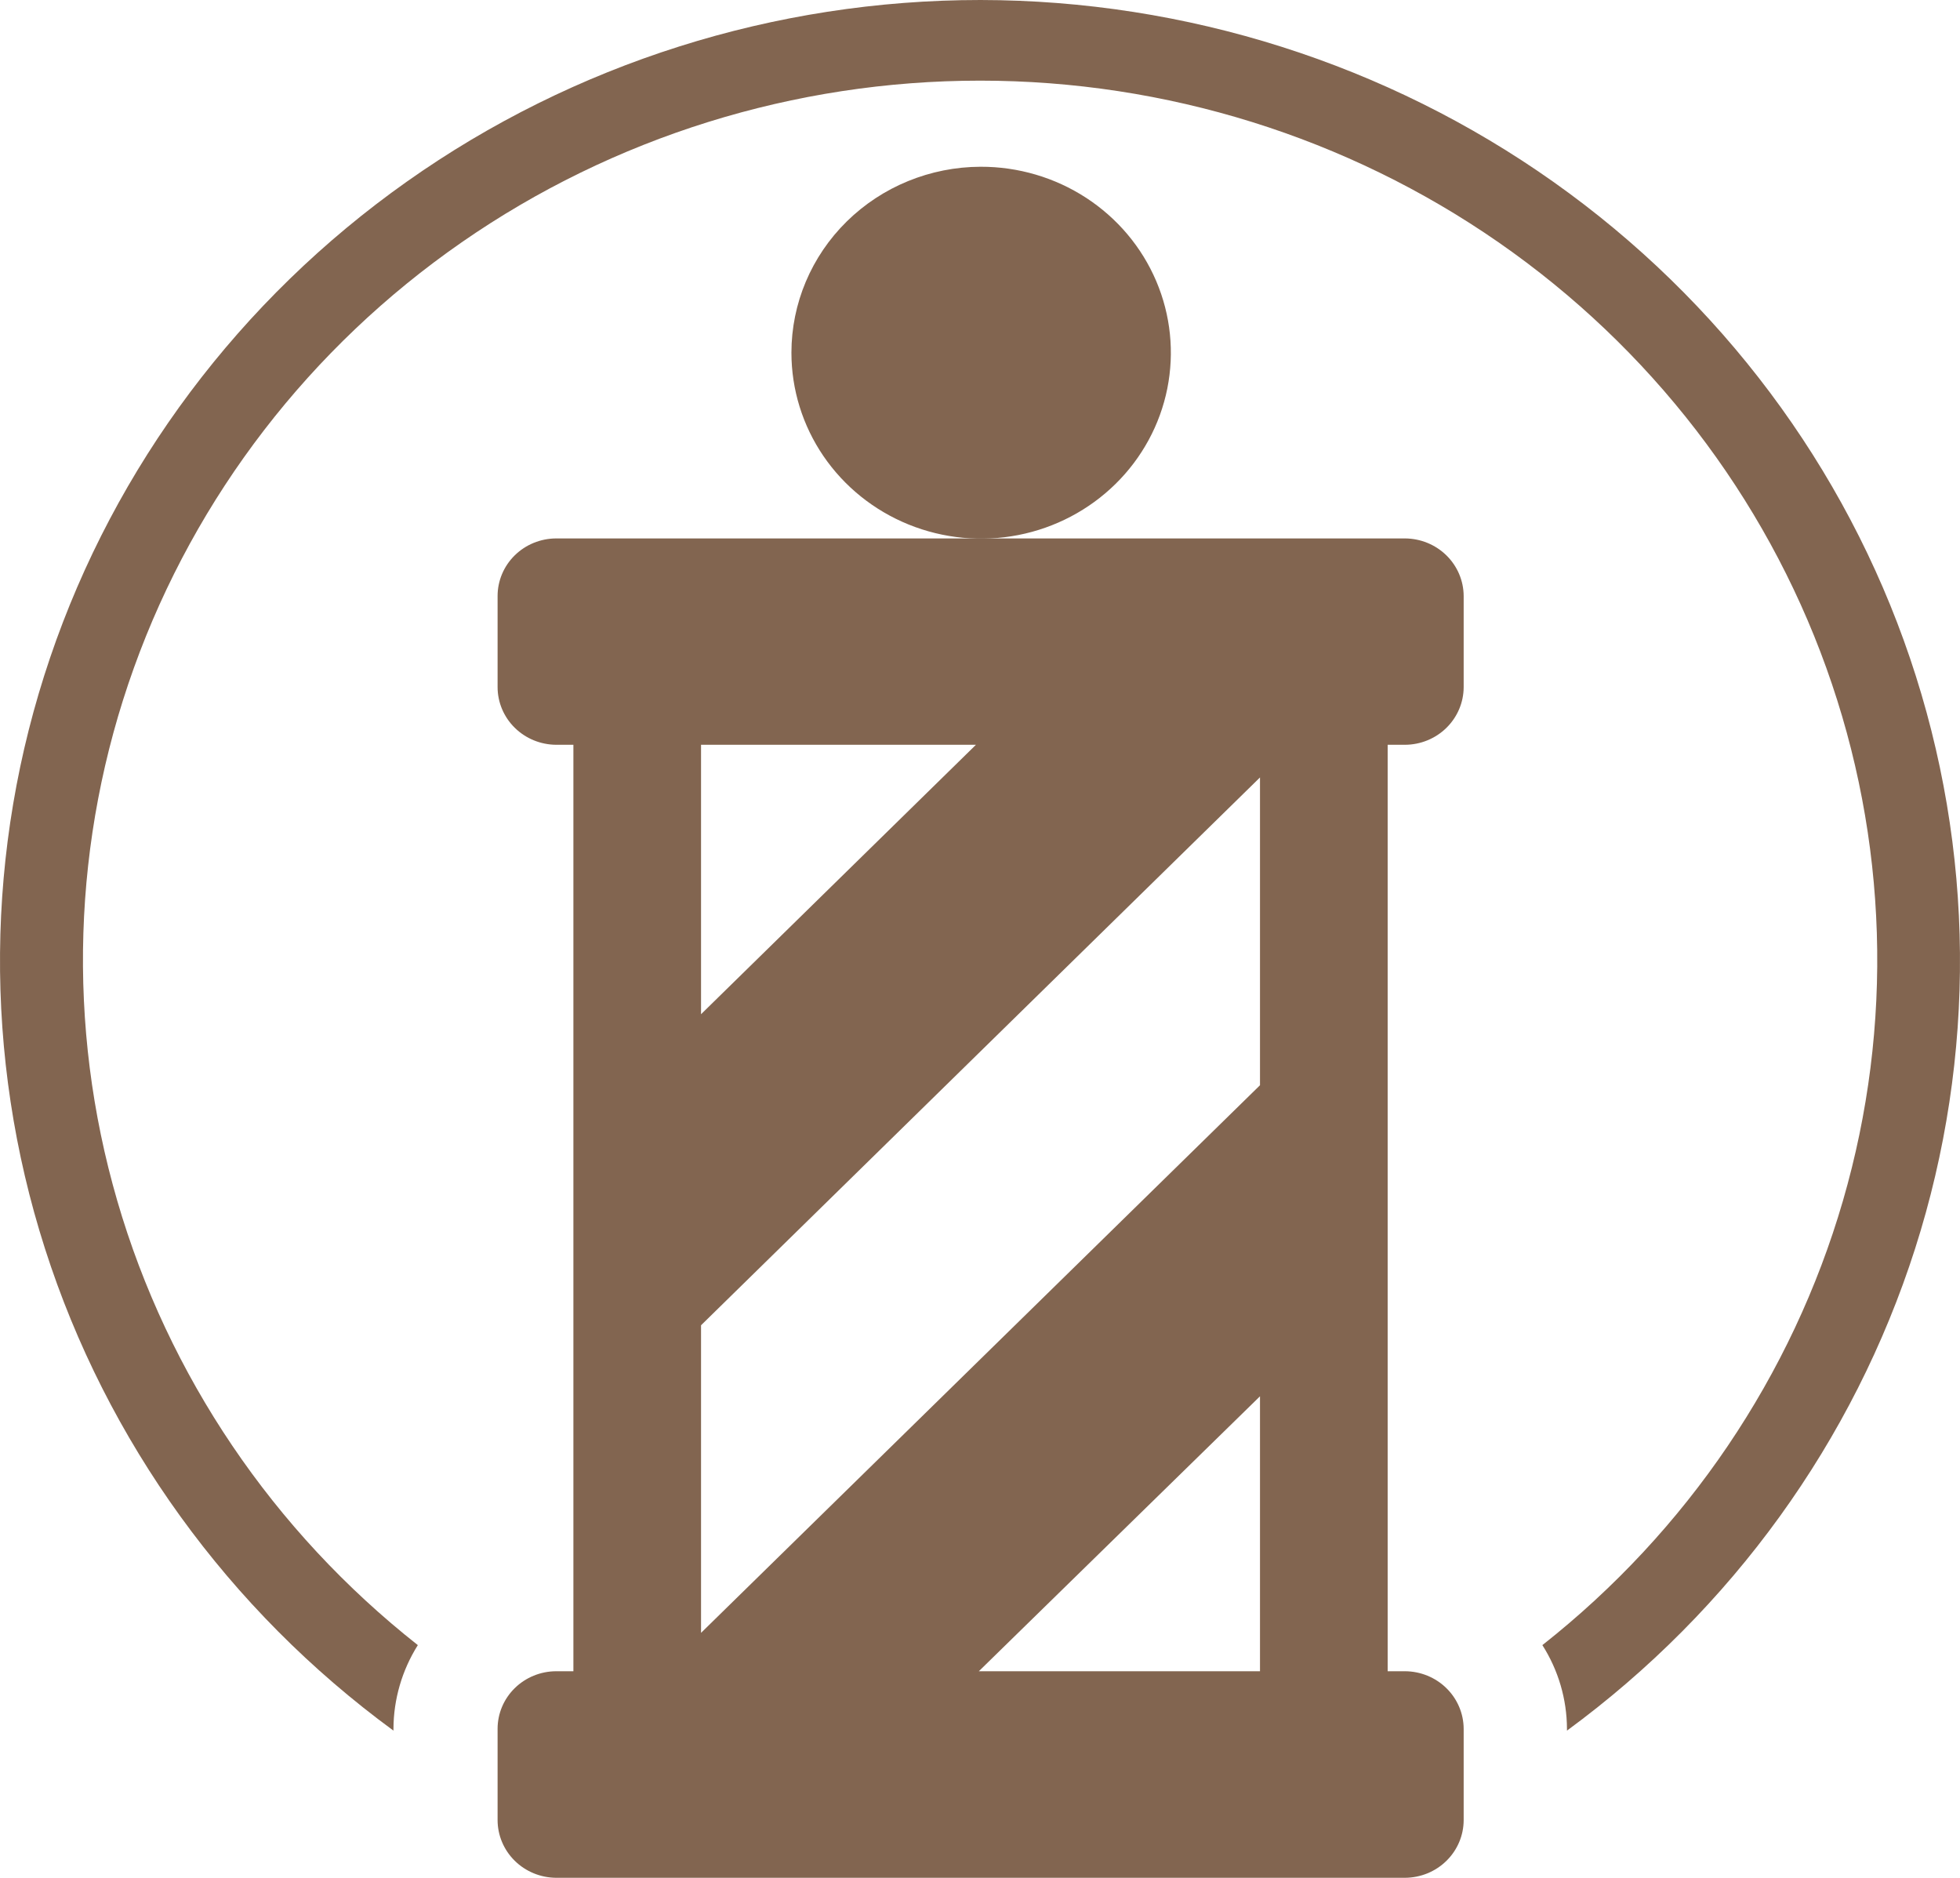
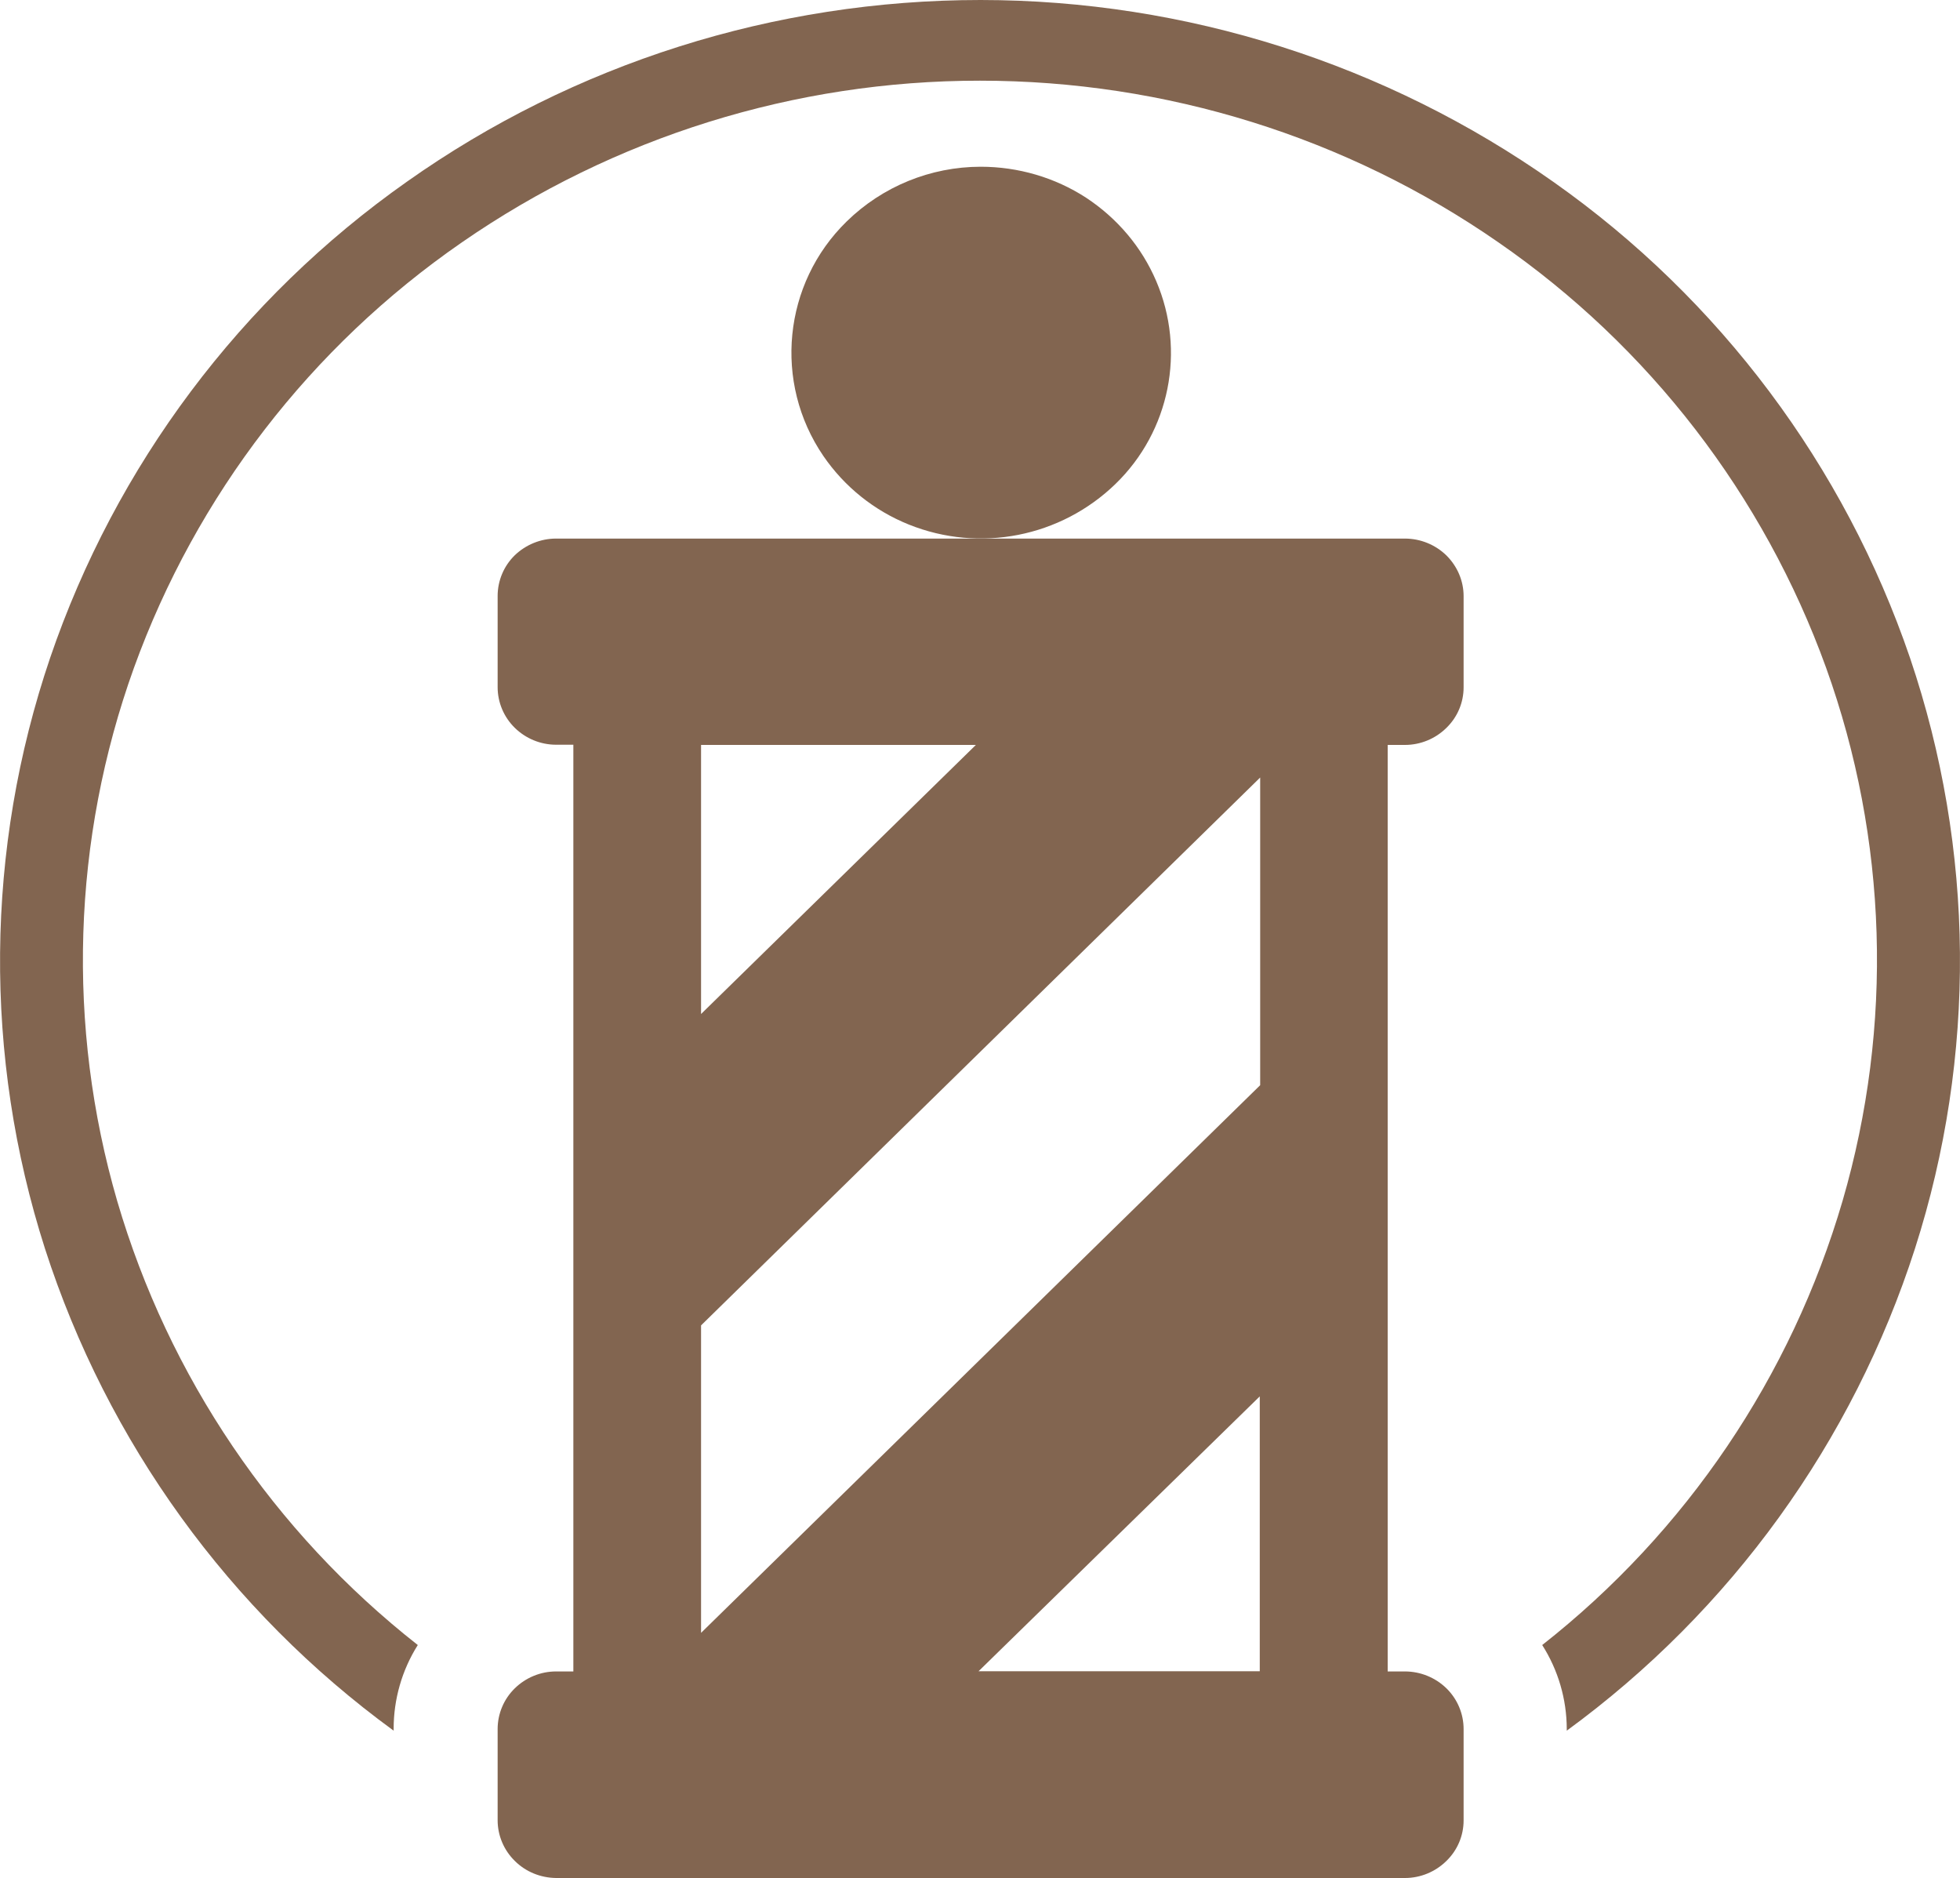
- <svg xmlns="http://www.w3.org/2000/svg" width="95" height="91" viewBox="0 0 95 91" fill="none">
-   <path d="M47.525 8.081C49.345 8.075 51.126 8.599 52.642 9.585C54.158 10.572 55.342 11.977 56.042 13.623C56.743 15.269 56.929 17.082 56.578 18.832C56.227 20.582 55.353 22.19 54.068 23.453C52.784 24.716 51.145 25.578 49.361 25.928C47.576 26.278 45.726 26.101 44.044 25.42C42.362 24.739 40.924 23.584 39.912 22.102C38.9 20.619 38.36 18.876 38.36 17.092C38.36 14.707 39.325 12.42 41.043 10.731C42.761 9.042 45.092 8.089 47.525 8.081Z" fill="#826550" />
-   <path d="M68.097 26.093H26.954C26.201 26.096 25.479 26.391 24.948 26.914C24.416 27.437 24.118 28.145 24.118 28.883V33.304C24.12 34.041 24.42 34.748 24.951 35.27C25.482 35.792 26.202 36.088 26.954 36.093H27.792V80.99H26.954C26.201 80.993 25.479 81.288 24.948 81.811C24.416 82.333 24.118 83.041 24.118 83.779V88.201C24.118 88.94 24.416 89.649 24.947 90.173C25.479 90.698 26.2 90.995 26.954 91H68.097C68.851 90.997 69.573 90.703 70.106 90.18C70.639 89.658 70.94 88.95 70.943 88.211V83.779C70.94 83.04 70.639 82.332 70.106 81.81C69.573 81.287 68.851 80.993 68.097 80.99H67.259V36.093H68.097C68.851 36.091 69.573 35.796 70.106 35.273C70.639 34.751 70.94 34.043 70.943 33.304V28.883C70.94 28.144 70.639 27.436 70.106 26.913C69.573 26.391 68.851 26.096 68.097 26.093ZM33.979 36.093H47.303L33.979 49.15V36.093ZM61.071 80.99H47.444L61.071 67.666V80.99ZM61.071 52.592L33.979 79.13V64.224L61.071 37.676V52.592Z" fill="#826550" />
-   <path d="M47.525 1.24221e-07C37.544 -0.001 27.817 3.078 19.722 8.8C11.627 14.521 5.576 22.595 2.427 31.877C-0.722 41.158 -0.809 51.175 2.179 60.507C5.166 69.839 11.076 78.013 19.071 83.868V83.779C19.076 82.347 19.485 80.944 20.252 79.724C13.238 74.196 8.148 66.671 5.683 58.188C3.218 49.705 3.501 40.681 6.491 32.362C9.481 24.043 15.033 16.838 22.379 11.742C29.725 6.645 38.504 3.908 47.505 3.908C56.506 3.908 65.285 6.645 72.631 11.742C79.977 16.838 85.529 24.043 88.519 32.362C91.51 40.681 91.792 49.705 89.327 58.188C86.862 66.671 81.772 74.196 74.758 79.724C75.533 80.941 75.945 82.345 75.95 83.779V83.868C83.936 78.011 89.839 69.84 92.823 60.513C95.807 51.185 95.721 41.174 92.577 31.897C89.433 22.62 83.39 14.548 75.305 8.823C67.219 3.099 57.501 0.012 47.525 1.24221e-07Z" fill="#826550" />
+ <svg xmlns="http://www.w3.org/2000/svg" width="95" height="91" fill="none">
+   <path d="M47.53 8.08c1.82 0 3.6.52 5.11 1.5 1.52 1 2.7 2.4 3.4 4.04a8.84 8.84 0 0 1-1.97 9.83 9.37 9.37 0 0 1-10.02 1.97 9.16 9.16 0 0 1-4.14-3.32 8.88 8.88 0 0 1 1.13-11.37 9.3 9.3 0 0 1 6.49-2.65Z" fill="#826550" />
+   <path d="M68.1 26.1H26.95c-.75 0-1.47.3-2 .81a2.76 2.76 0 0 0-.83 1.97v4.42c0 .74.3 1.45.83 1.97s1.25.82 2 .82h.84V81h-.84c-.75 0-1.47.3-2 .82a2.76 2.76 0 0 0-.83 1.97v4.42c0 .74.3 1.45.83 1.97.53.53 1.25.82 2 .83H68.1c.75 0 1.47-.3 2-.82.54-.52.84-1.23.84-1.97v-4.43c0-.74-.3-1.45-.83-1.97a2.89 2.89 0 0 0-2.01-.82h-.84v-44.9h.84c.75 0 1.47-.3 2-.82.54-.52.84-1.23.84-1.97v-4.42c0-.74-.3-1.44-.83-1.97a2.89 2.89 0 0 0-2.01-.82Zm-34.12 10H47.3L33.98 49.14V36.09Zm27.1 44.89H47.43l13.63-13.32v13.32Zm0-28.4-27.1 26.54v-14.9l27.1-26.55v14.91Z" fill="#826550" />
+   <path d="M47.53 0c-9.99 0-19.71 3.08-27.8 8.8a46.64 46.64 0 0 0-17.3 23.08 45.68 45.68 0 0 0-.25 28.63 46.6 46.6 0 0 0 16.9 23.36v-.1c0-1.42.4-2.83 1.17-4.05A42.57 42.57 0 0 1 5.68 58.2a41.8 41.8 0 0 1 .81-25.83 42.71 42.71 0 0 1 15.89-20.62A44.1 44.1 0 0 1 47.5 3.91c9 0 17.77 2.73 25.12 7.83a42.71 42.71 0 0 1 15.89 20.62 41.8 41.8 0 0 1 .8 25.83 42.57 42.57 0 0 1-14.56 21.53 7.6 7.6 0 0 1 1.19 4.06v.09A46.6 46.6 0 0 0 92.82 60.5a45.69 45.69 0 0 0-.24-28.61A46.65 46.65 0 0 0 75.3 8.82 48.2 48.2 0 0 0 47.53 0Z" fill="#826550" />
</svg>
